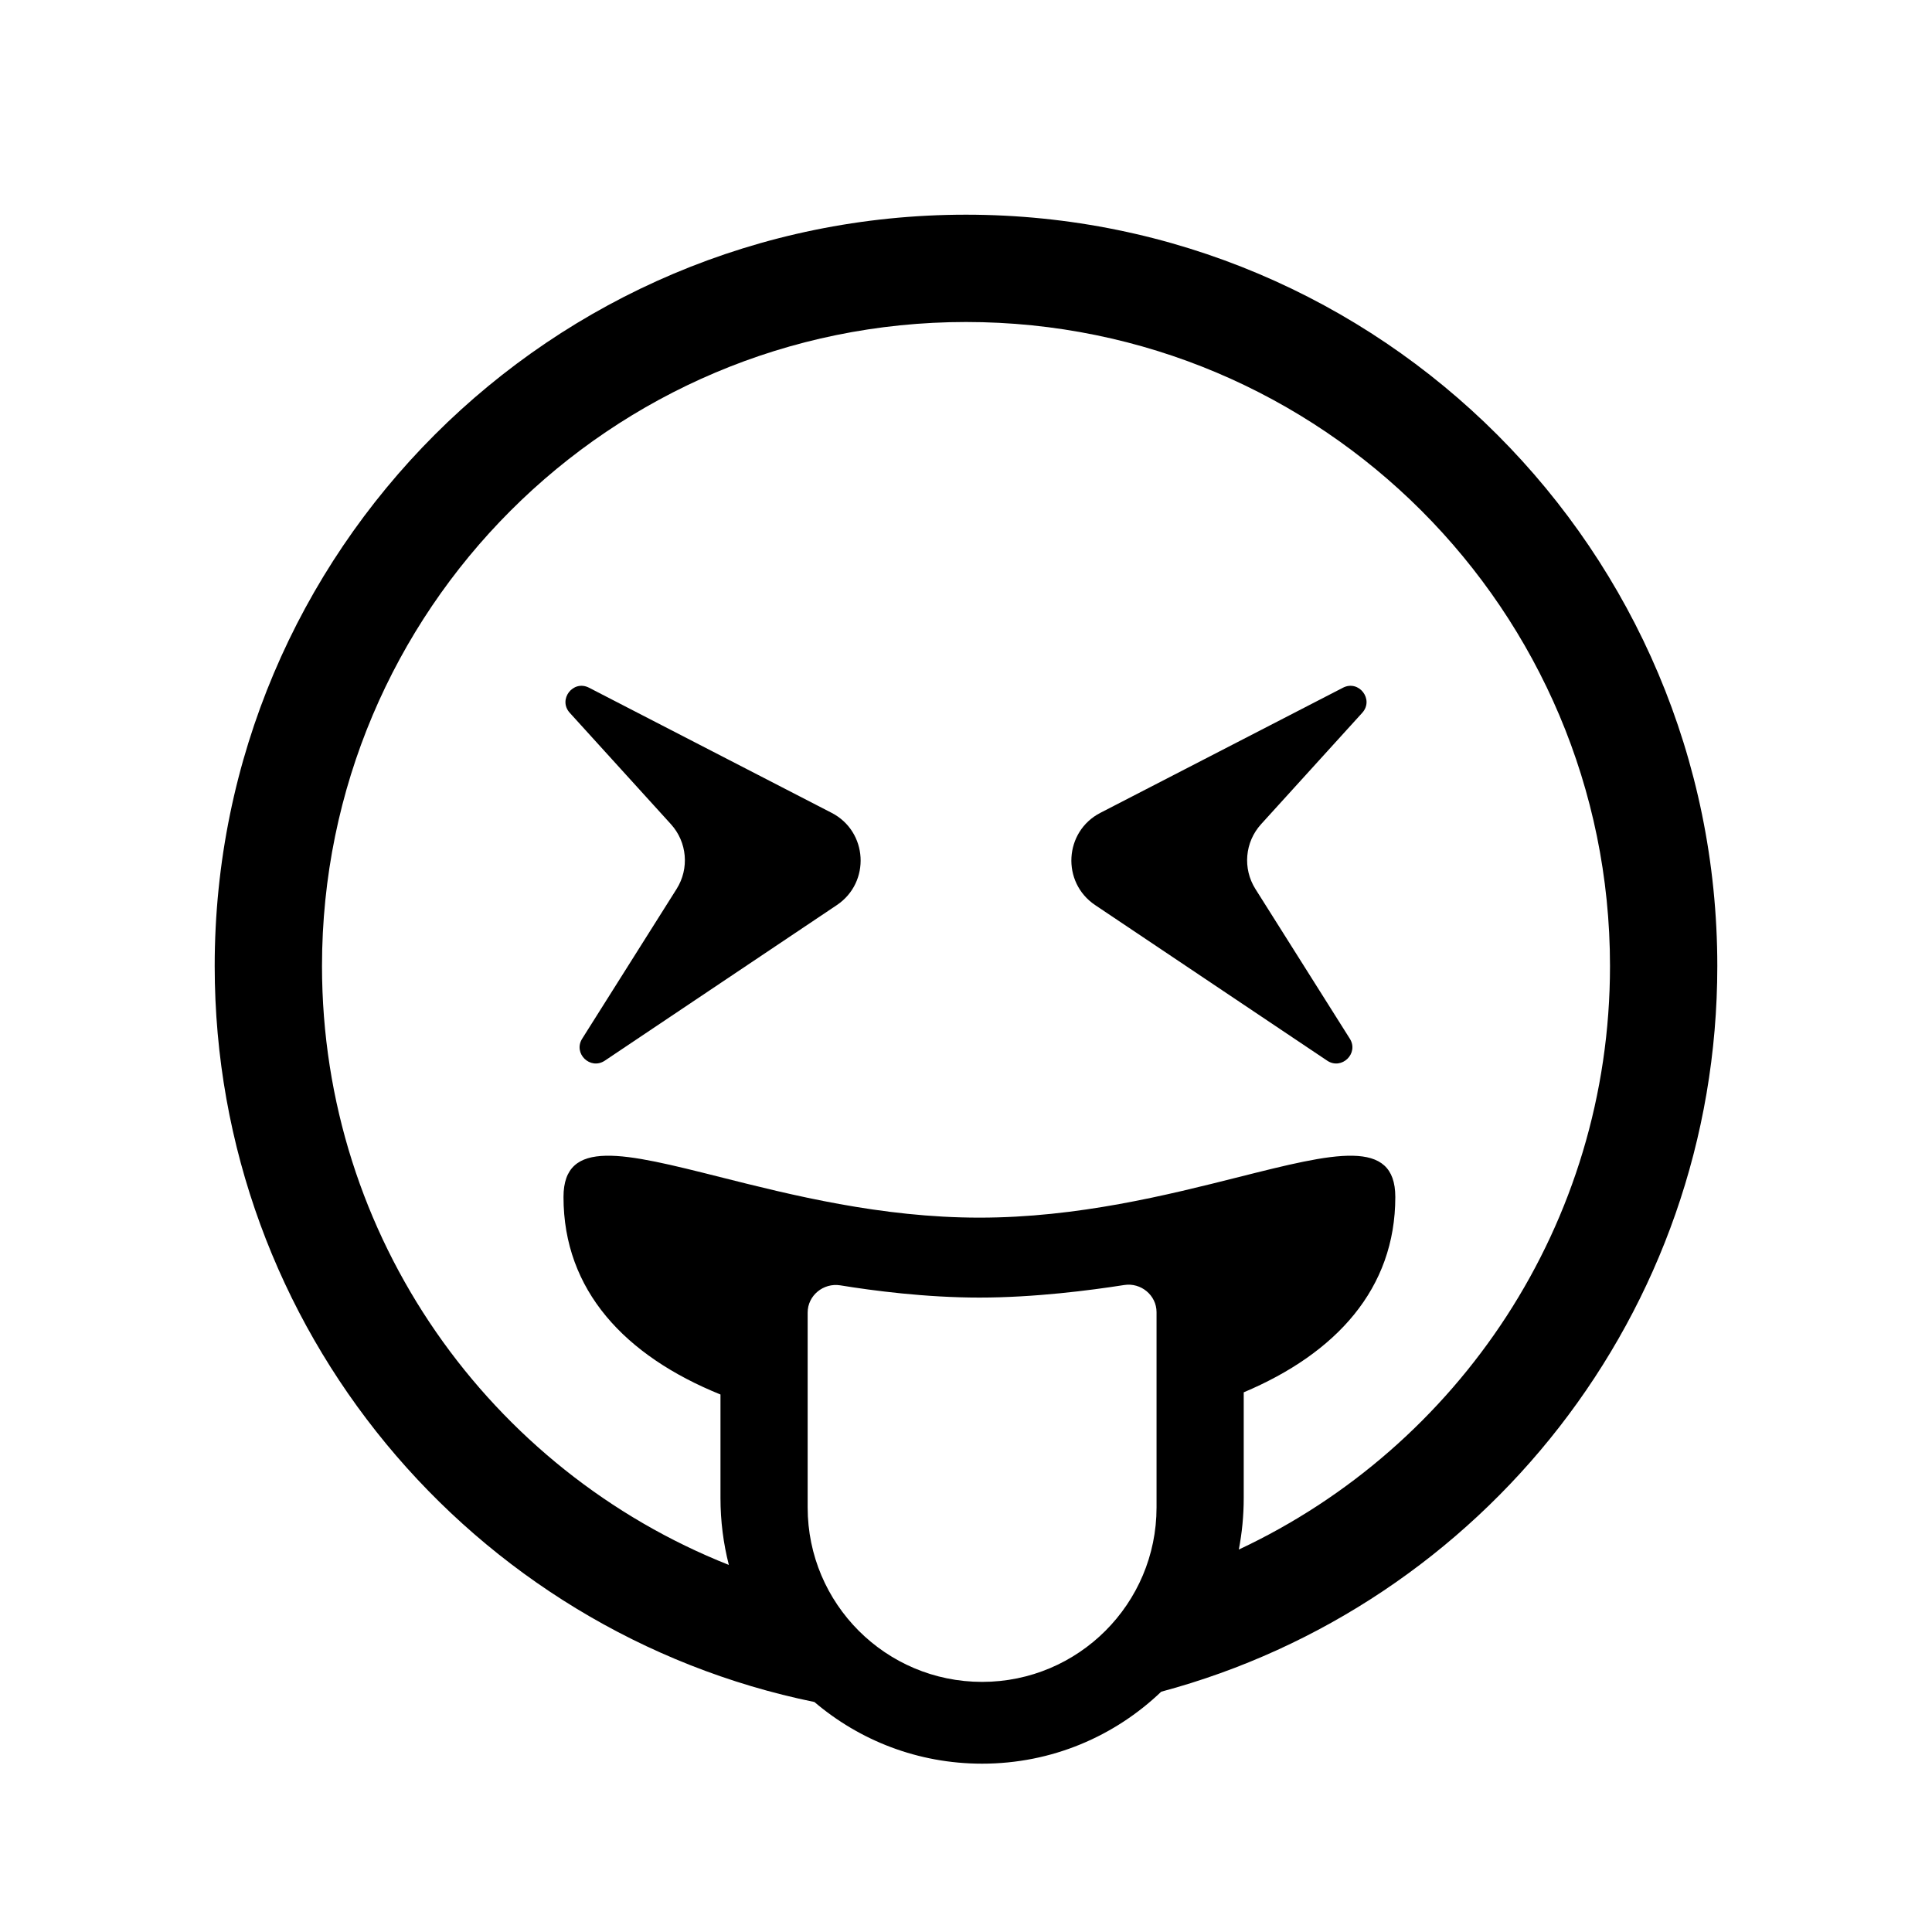
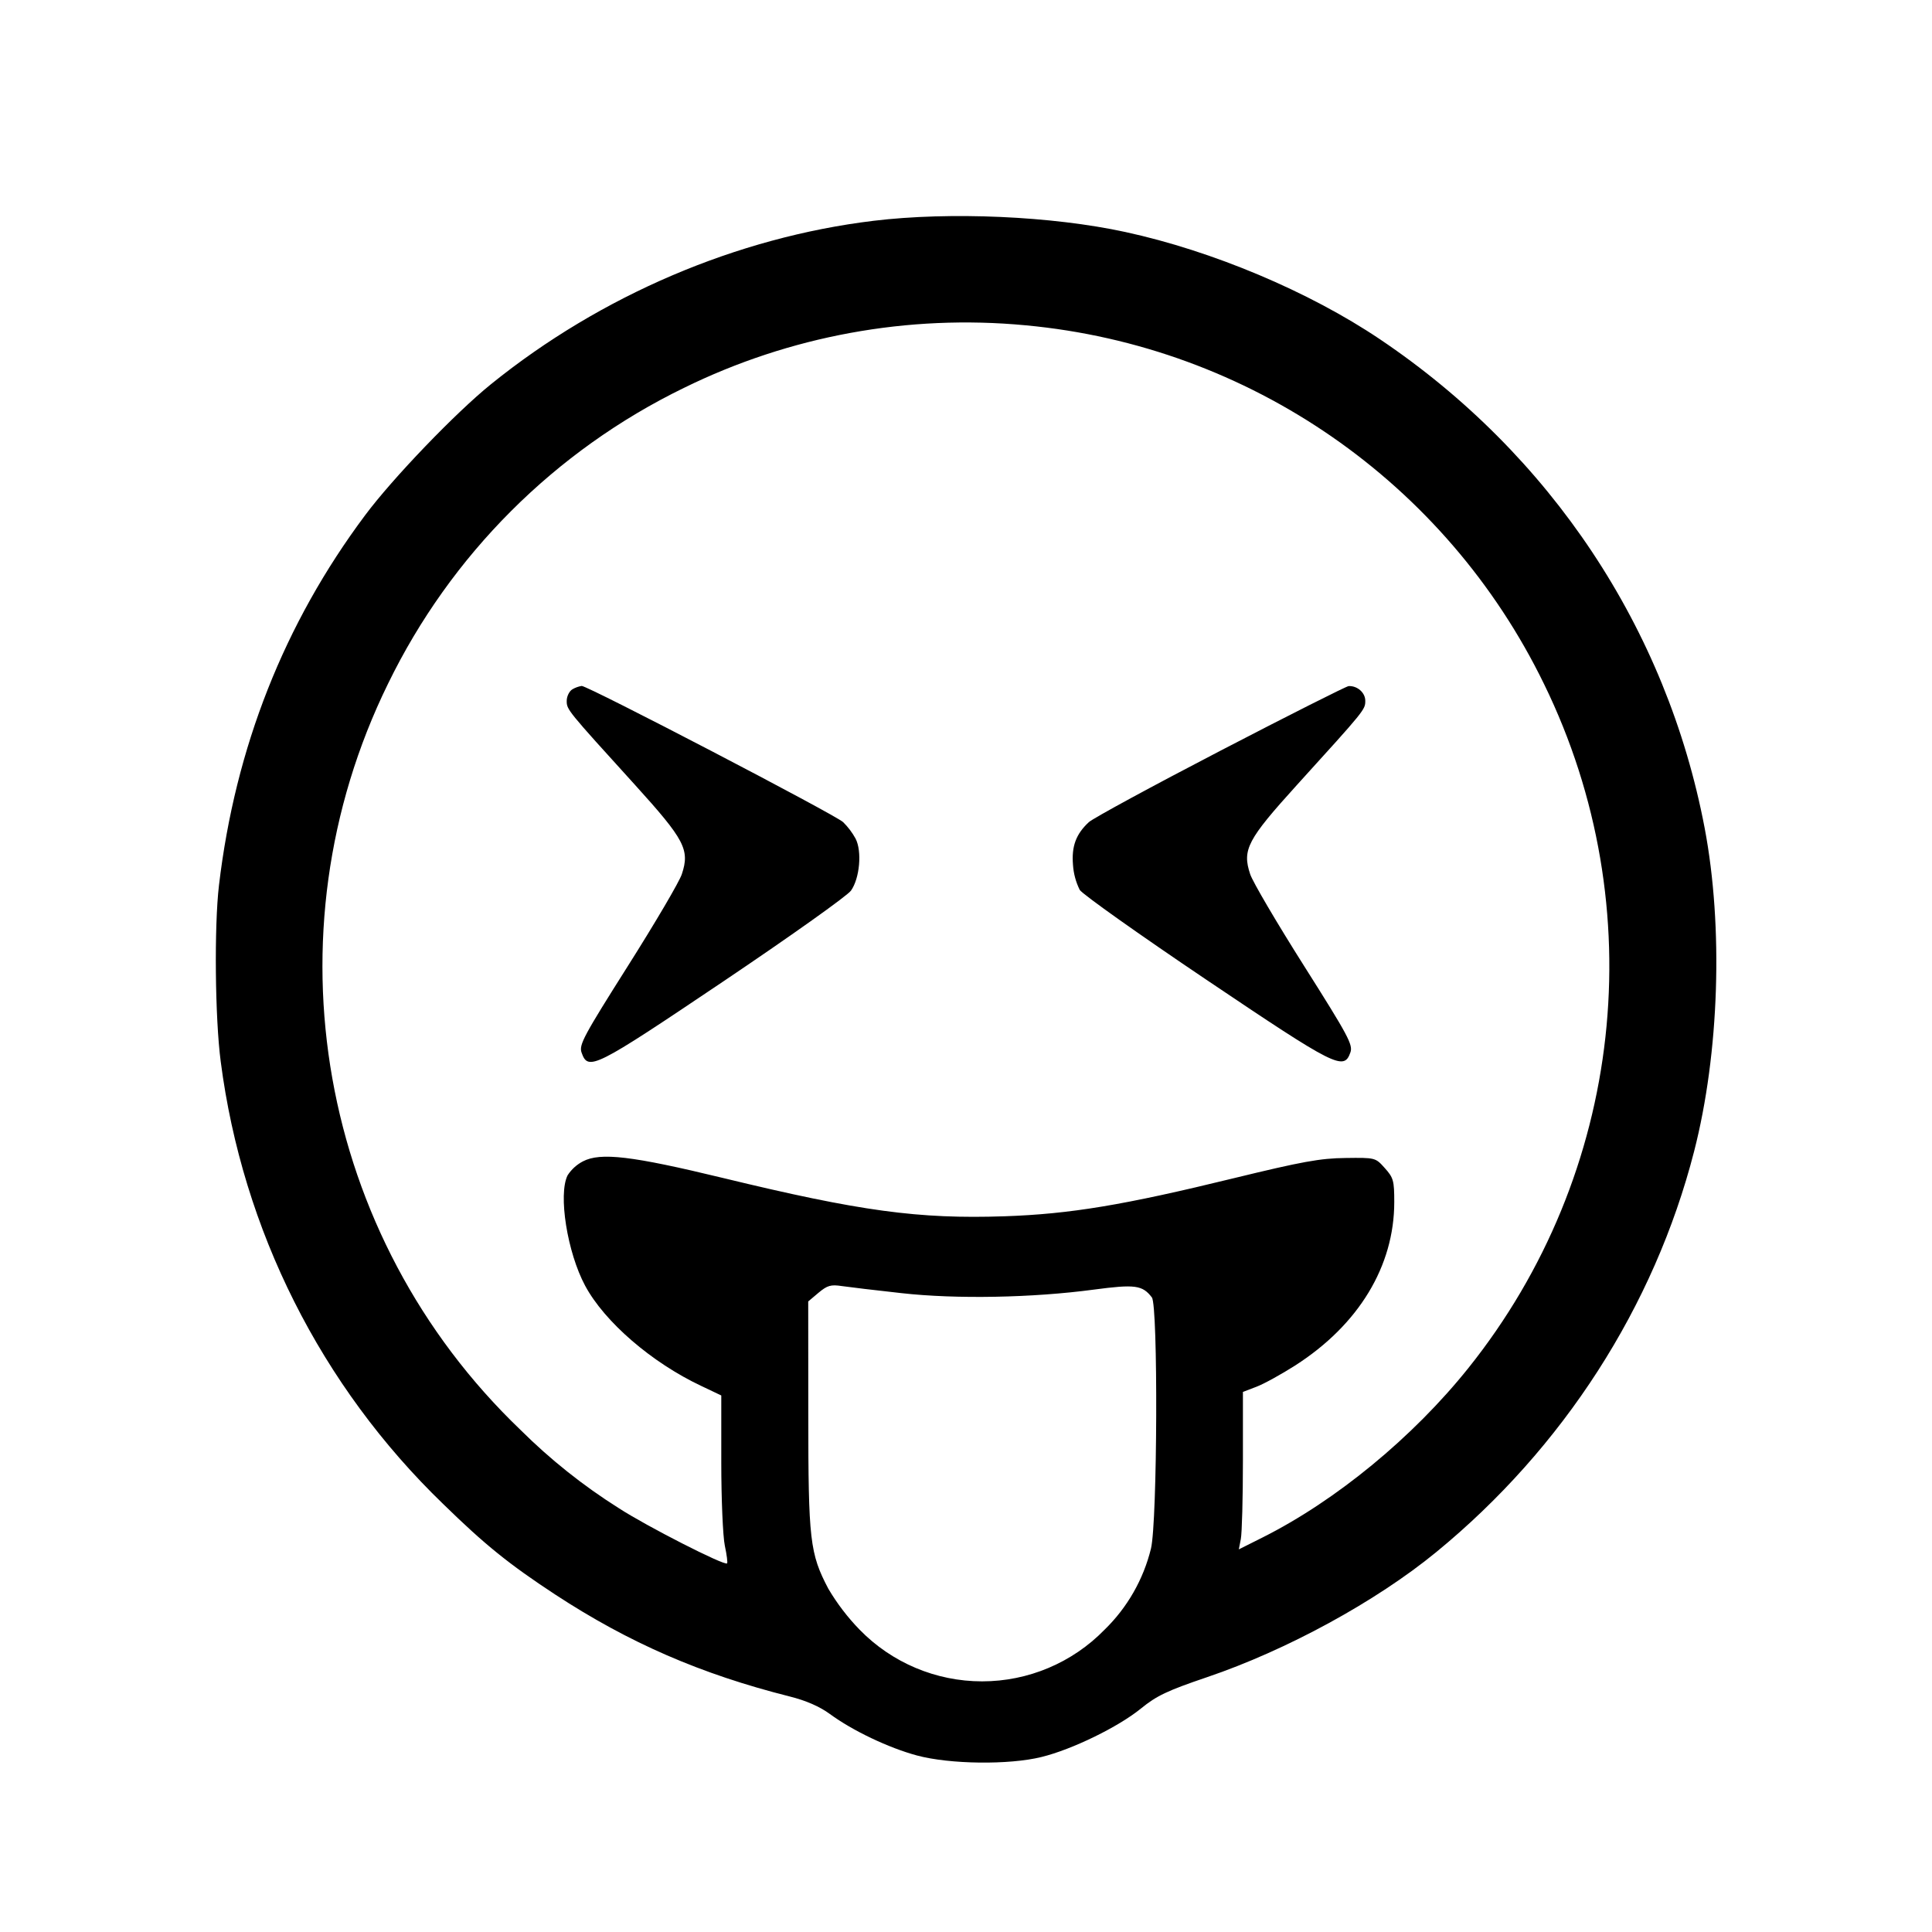
- <svg xmlns="http://www.w3.org/2000/svg" width="24" height="24" viewBox="0 0 24 24" fill="none">
-   <g id="msg_emoji_tongue">
-     <path id="Subtract" fill-rule="evenodd" clip-rule="evenodd" d="M4 12C4 7.582 7.582 4 12 4C16.418 4 20 7.582 20 12C20 15.207 18.113 17.973 15.389 19.249C15.429 19.041 15.45 18.828 15.45 18.609V17.296C16.6 16.811 17.333 16.007 17.333 14.87C17.333 14.132 16.575 14.323 15.391 14.621C14.507 14.844 13.386 15.126 12.167 15.126C10.947 15.126 9.826 14.844 8.942 14.621C7.758 14.323 7 14.132 7 14.87C7 16.029 7.762 16.842 8.95 17.323V18.609C8.95 18.895 8.986 19.174 9.054 19.44C6.094 18.267 4 15.378 4 12ZM21.333 12C21.333 16.316 18.404 19.948 14.425 21.015C13.847 21.568 13.067 21.909 12.2 21.909C11.402 21.909 10.678 21.62 10.117 21.143C5.865 20.273 2.667 16.51 2.667 12C2.667 6.845 6.845 2.667 12 2.667C17.155 2.667 21.333 6.845 21.333 12ZM13.604 11.243C13.183 10.96 13.219 10.329 13.67 10.097L16.683 8.543C16.881 8.441 17.072 8.69 16.922 8.855L15.665 10.239C15.464 10.461 15.435 10.789 15.595 11.043L16.768 12.903C16.883 13.086 16.666 13.296 16.487 13.176L13.604 11.243ZM10.33 10.097C10.781 10.329 10.817 10.96 10.396 11.243L7.513 13.176C7.333 13.296 7.117 13.086 7.232 12.903L8.405 11.043C8.565 10.789 8.536 10.461 8.335 10.239L7.078 8.855C6.928 8.69 7.119 8.441 7.317 8.543L10.33 10.097ZM10.439 15.967C10.229 15.933 10.033 16.093 10.033 16.305V18.726C10.033 19.922 11.003 20.893 12.2 20.893C13.397 20.893 14.367 19.922 14.367 18.726V16.3C14.367 16.09 14.173 15.93 13.965 15.963C13.544 16.029 12.849 16.119 12.167 16.119C11.499 16.119 10.843 16.033 10.439 15.967Z" fill="black" />
-   </g>
+ <svg xmlns="http://www.w3.org/2000/svg" width="24" height="24" fill="none">
+   <path d="M10.85 2.743c-1.698.206-3.386.927-4.75 2.029-.439.354-1.222 1.169-1.564 1.628C3.53 7.746 2.922 9.287 2.72 10.999c-.06.509-.049 1.651.022 2.189a9.297 9.297 0 0 0 2.764 5.496c.519.507.816.746 1.388 1.122.921.603 1.812.99 2.915 1.268.204.051.373.125.5.218.282.207.729.42 1.081.515.407.11 1.145.119 1.548.019.383-.094.955-.374 1.235-.602.195-.159.328-.222.82-.389.989-.335 2.099-.94 2.847-1.553 1.578-1.293 2.71-3.051 3.205-4.98.313-1.219.364-2.787.131-4.015-.471-2.477-1.912-4.646-4.036-6.074-.878-.591-2.081-1.097-3.161-1.331-.912-.198-2.179-.254-3.129-.139m1.89 1.298A7.98 7.98 0 0 1 19.182 8.5a7.987 7.987 0 0 1-.941 8.494c-.689.861-1.646 1.648-2.557 2.105l-.295.148.025-.129c.014-.07.026-.51.026-.978v-.849l.17-.065c.094-.036.309-.155.48-.264.789-.506 1.23-1.234 1.23-2.03 0-.265-.01-.302-.117-.421-.117-.131-.117-.131-.49-.126-.311.003-.54.045-1.386.251-1.37.335-2.034.445-2.847.473-1.071.036-1.792-.062-3.5-.476-1.132-.274-1.52-.32-1.739-.206a.505.505 0 0 0-.19.173c-.119.238-.004.959.218 1.372.242.45.827.955 1.443 1.245l.248.118v.83c0 .457.02.923.044 1.036.024.112.037.212.028.22-.032.032-1.006-.465-1.345-.686a7.109 7.109 0 0 1-1.223-.974A7.971 7.971 0 0 1 4.82 8.494a7.963 7.963 0 0 1 3.675-3.675 7.93 7.93 0 0 1 4.245-.778M7.11 8.563c-.038.023-.07.087-.07.143 0 .11.002.112.848 1.044.617.681.683.805.582 1.109-.03.093-.331.605-.669 1.139-.55.87-.61.981-.577 1.076.082.235.153.199 1.759-.881.828-.557 1.543-1.065 1.588-1.129.109-.153.139-.49.057-.647a.89.89 0 0 0-.154-.204c-.102-.095-3.172-1.694-3.248-1.692a.336.336 0 0 0-.116.042m8.05.763c-.847.44-1.582.839-1.634.887-.16.148-.216.301-.197.53a.818.818 0 0 0 .084.312c.037.056.743.557 1.569 1.113 1.612 1.085 1.712 1.136 1.793.906.034-.095-.025-.205-.576-1.076-.338-.534-.639-1.046-.669-1.139-.101-.304-.035-.428.582-1.109.847-.933.848-.934.848-1.045 0-.101-.1-.188-.207-.182-.029.002-.746.363-1.593.803m-3.96 6.738c.68.076 1.626.058 2.388-.044.512-.068.604-.056.721.097.078.101.069 2.782-.011 3.119a2.106 2.106 0 0 1-.577 1.009 2.124 2.124 0 0 1-3.042 0 2.696 2.696 0 0 1-.389-.509c-.23-.437-.249-.603-.249-2.162l-.001-1.407.128-.108c.109-.091.153-.104.29-.083.089.013.423.053.742.088" fill="black" />
</svg>
